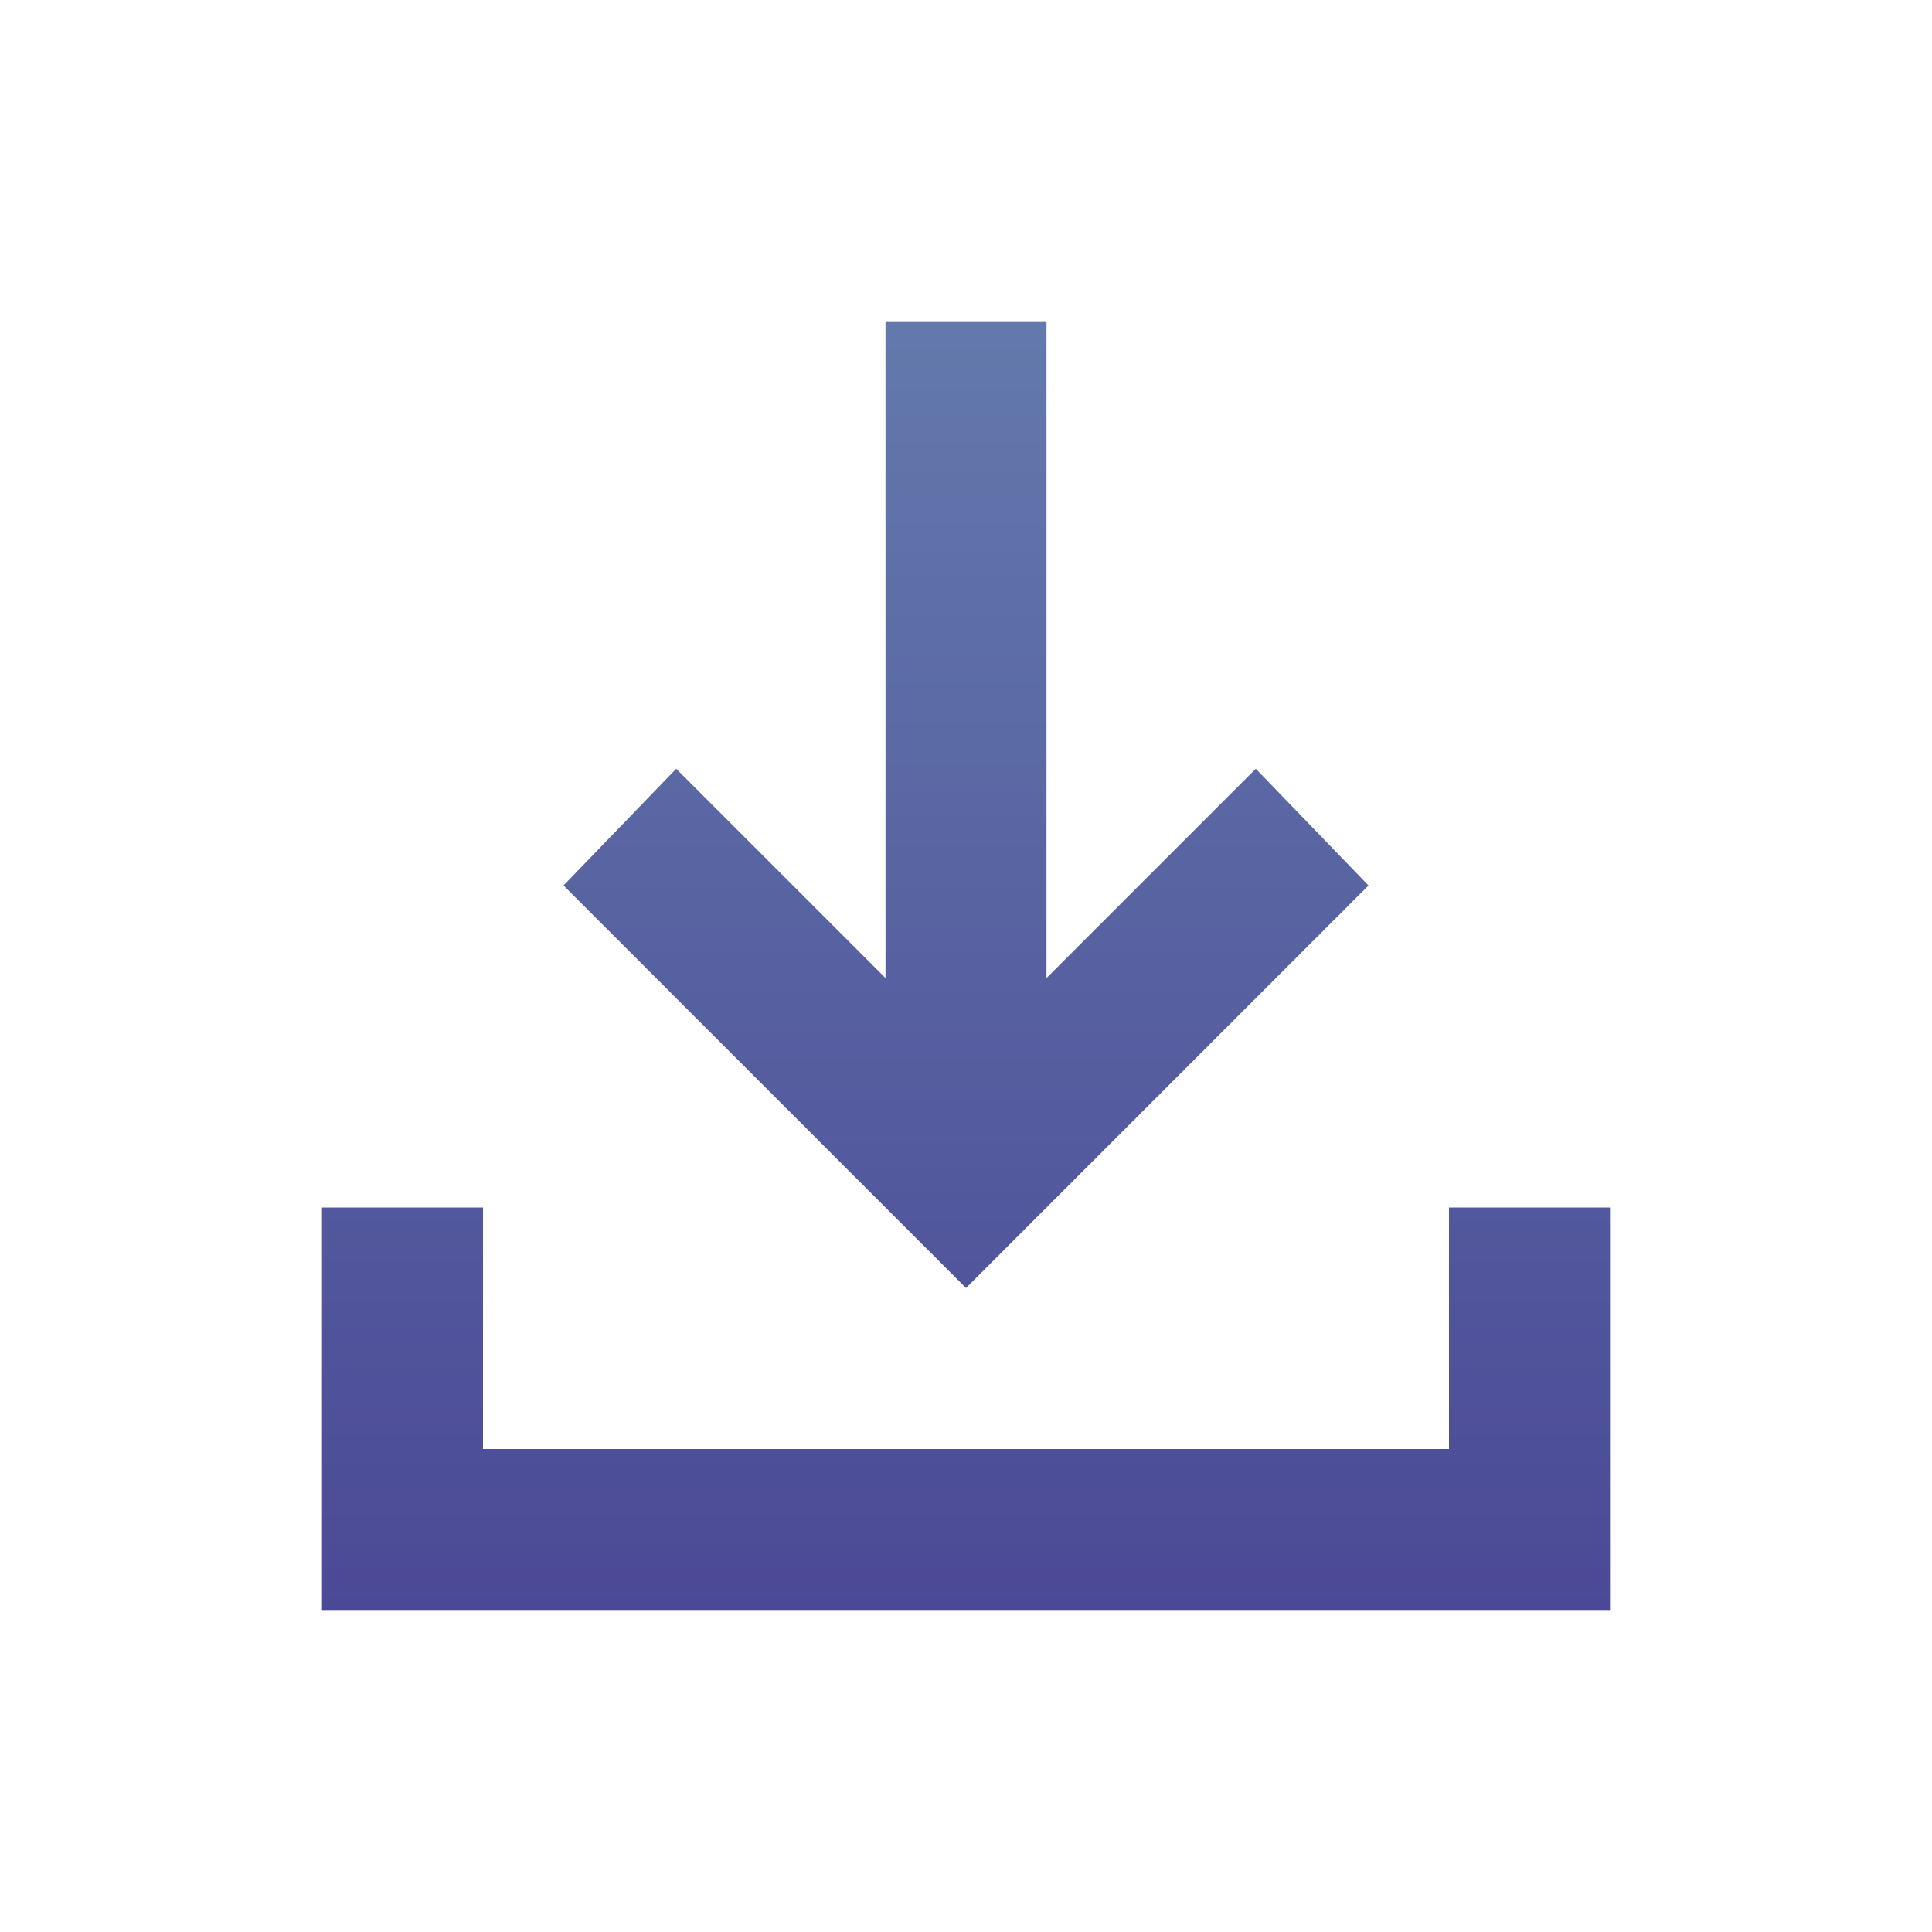
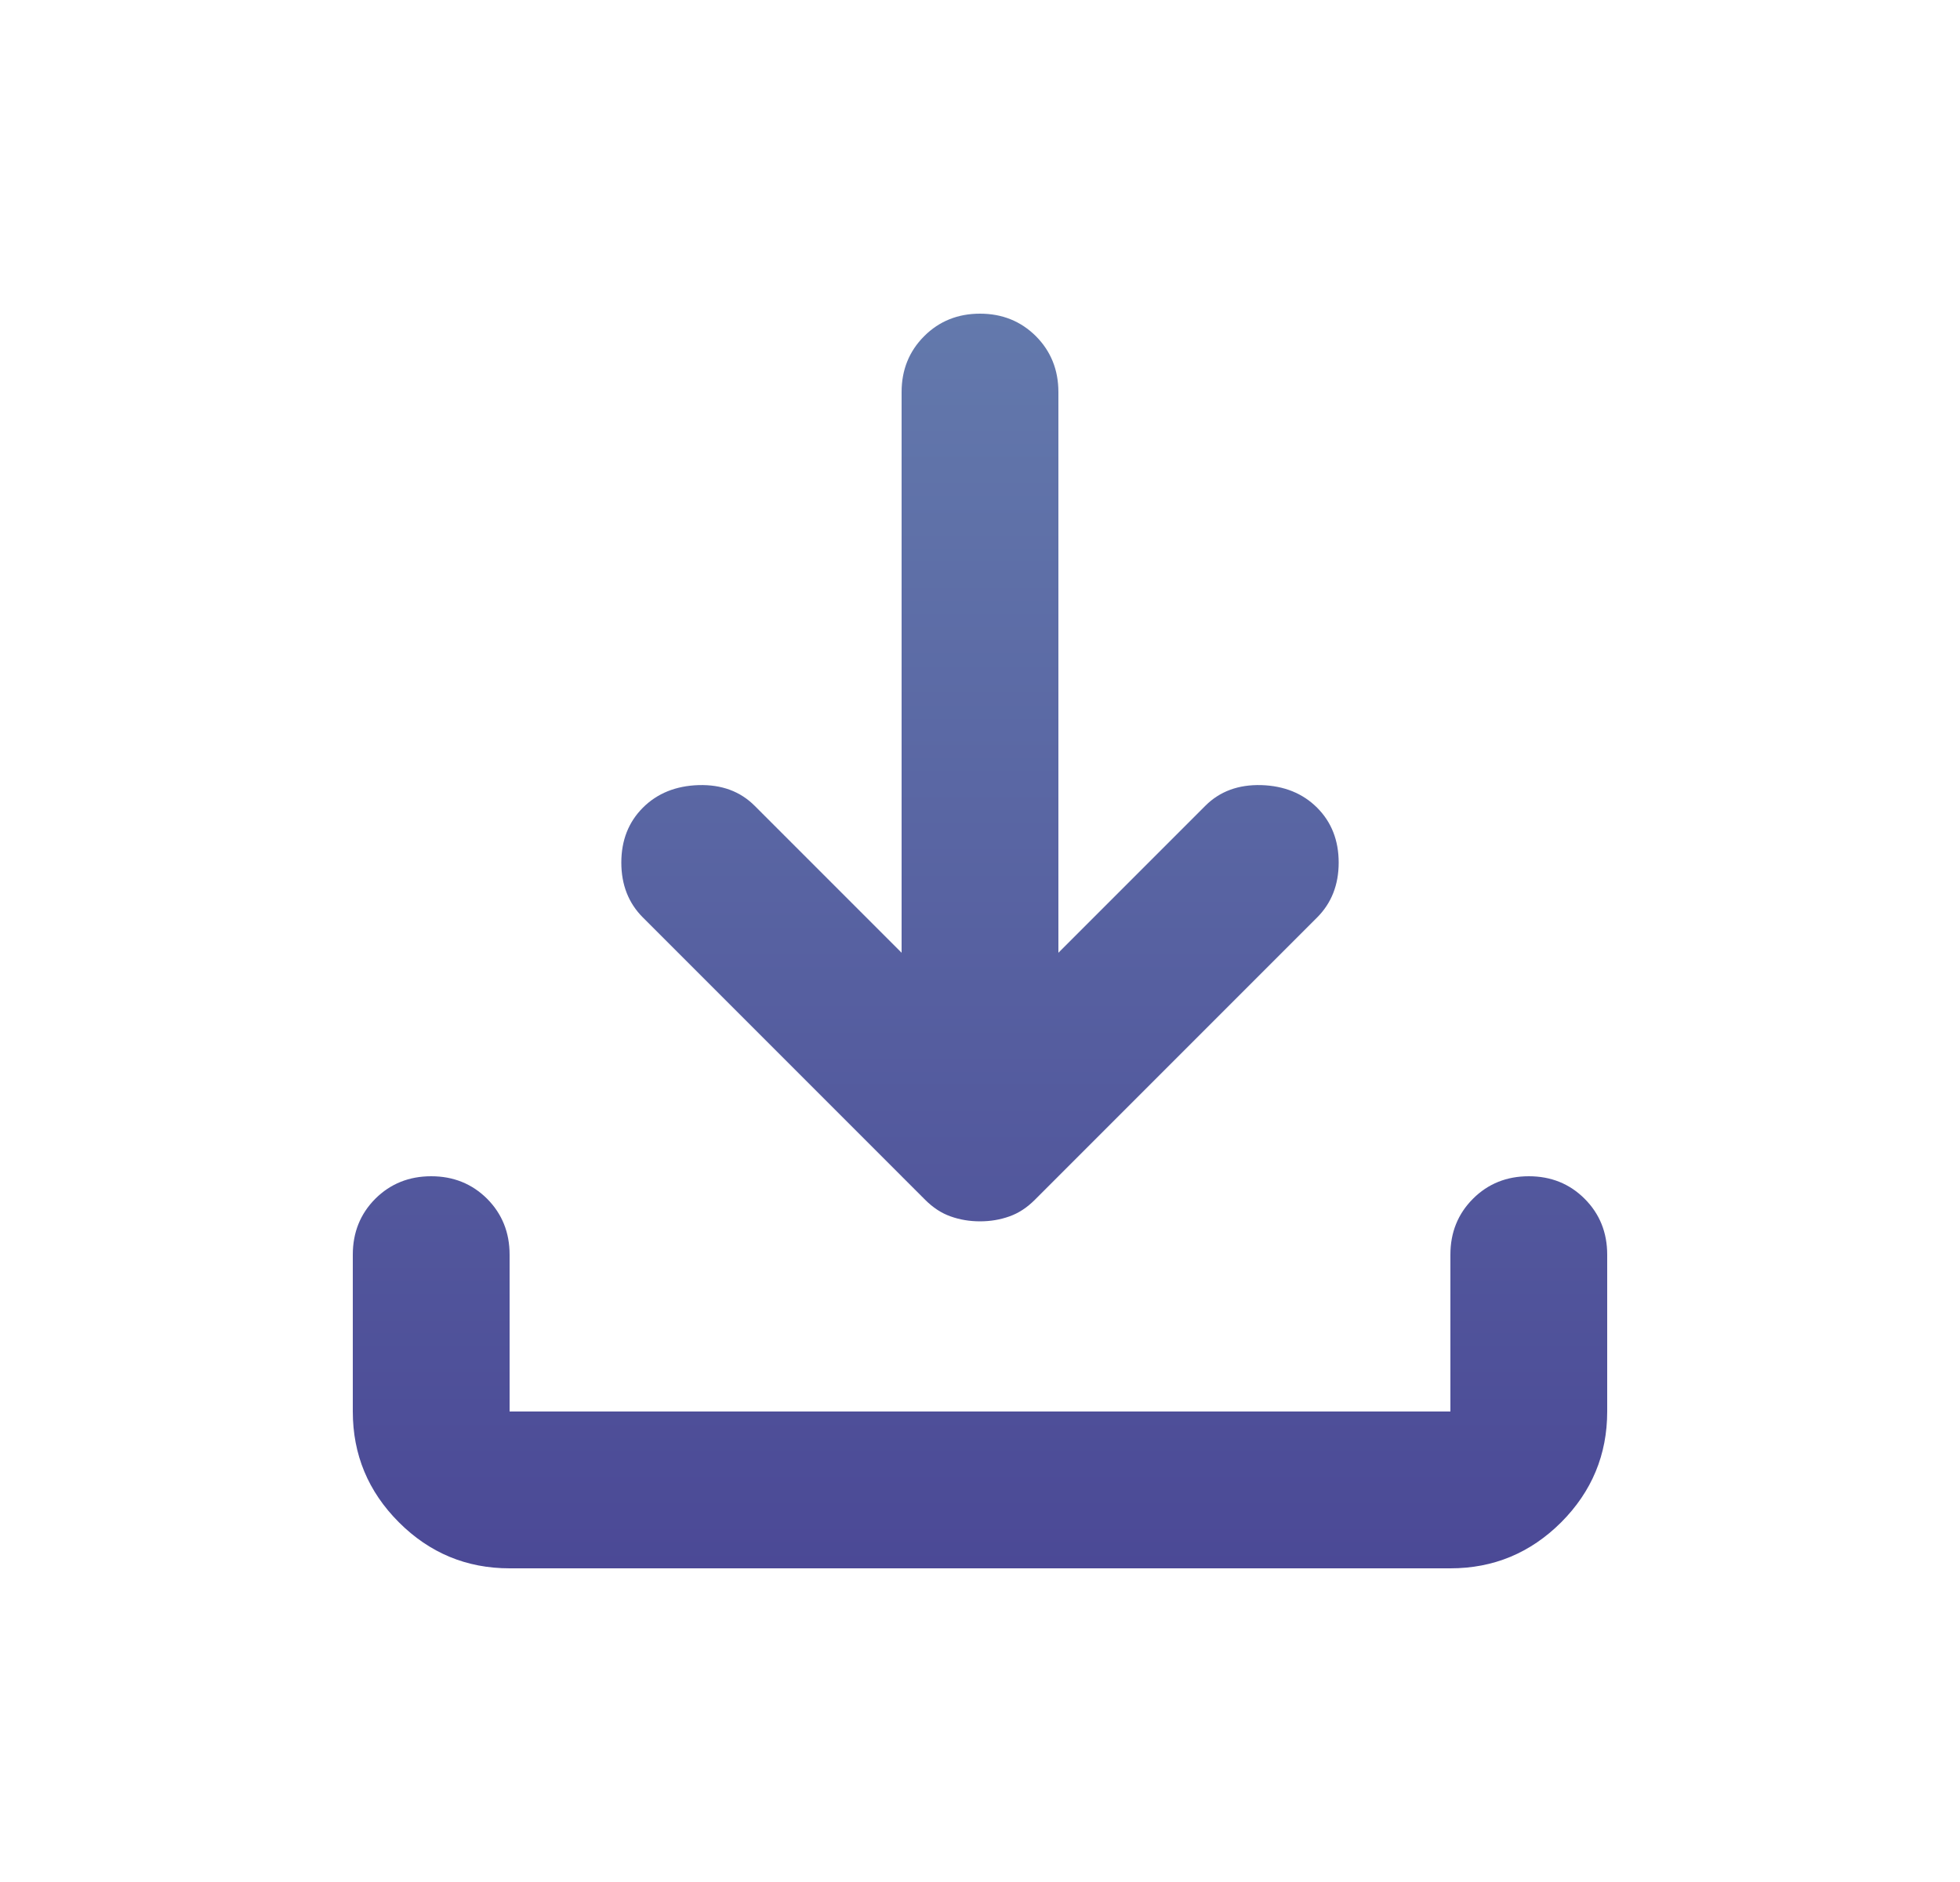
- <svg xmlns="http://www.w3.org/2000/svg" width="24" height="24" viewBox="0 0 24 24" fill="none">
-   <mask id="mask0_981_110" style="mask-type:alpha" maskUnits="userSpaceOnUse" x="0" y="0" width="24" height="24">
-     <rect width="24" height="24" fill="#D9D9D9" />
+ <svg xmlns="http://www.w3.org/2000/svg" width="25" height="24" viewBox="0 0 25 24" fill="none">
+   <mask id="mask0_1252_706" style="mask-type:alpha" maskUnits="userSpaceOnUse" x="0" y="0" width="25" height="24">
+     <rect x="0.5" width="24" height="24" fill="#D9D9D9" />
  </mask>
-   <g mask="url(#mask0_981_110)">
-     <path d="M12 16L7 11L8.4 9.55L11 12.15V4H13V12.15L15.6 9.55L17 11L12 16ZM4 20V15H6V18H18V15H20V20H4Z" fill="url(#paint0_linear_981_110)" />
+   <g mask="url(#mask0_1252_706)">
+     <path d="M12.5 15.575C12.367 15.575 12.242 15.554 12.125 15.512C12.008 15.471 11.9 15.4 11.8 15.3L8.2 11.7C8.017 11.517 7.925 11.283 7.925 11C7.925 10.717 8.017 10.483 8.2 10.3C8.383 10.117 8.621 10.021 8.912 10.012C9.204 10.004 9.442 10.092 9.625 10.275L11.5 12.15V5C11.5 4.717 11.596 4.479 11.788 4.287C11.979 4.096 12.217 4 12.5 4C12.783 4 13.021 4.096 13.213 4.287C13.404 4.479 13.5 4.717 13.5 5V12.15L15.375 10.275C15.558 10.092 15.796 10.004 16.088 10.012C16.379 10.021 16.617 10.117 16.8 10.3C16.983 10.483 17.075 10.717 17.075 11C17.075 11.283 16.983 11.517 16.8 11.7L13.2 15.3C13.1 15.4 12.992 15.471 12.875 15.512C12.758 15.554 12.633 15.575 12.5 15.575ZM6.5 20C5.95 20 5.479 19.804 5.088 19.413C4.696 19.021 4.5 18.55 4.5 18V16C4.5 15.717 4.596 15.479 4.787 15.287C4.979 15.096 5.217 15 5.5 15C5.783 15 6.021 15.096 6.213 15.287C6.404 15.479 6.5 15.717 6.5 16V18H18.5V16C18.5 15.717 18.596 15.479 18.788 15.287C18.979 15.096 19.217 15 19.5 15C19.783 15 20.021 15.096 20.212 15.287C20.404 15.479 20.5 15.717 20.5 16V18C20.5 18.55 20.304 19.021 19.913 19.413C19.521 19.804 19.05 20 18.5 20H6.5Z" fill="url(#paint0_linear_1252_706)" />
  </g>
  <defs>
-     <linearGradient id="paint0_linear_981_110" x1="12.02" y1="4" x2="12.02" y2="20" gradientUnits="userSpaceOnUse">
+     <linearGradient id="paint0_linear_1252_706" x1="12.52" y1="4" x2="12.52" y2="20" gradientUnits="userSpaceOnUse">
      <stop stop-color="#6379AC" />
      <stop offset="1" stop-color="#4B4996" />
    </linearGradient>
  </defs>
</svg>
